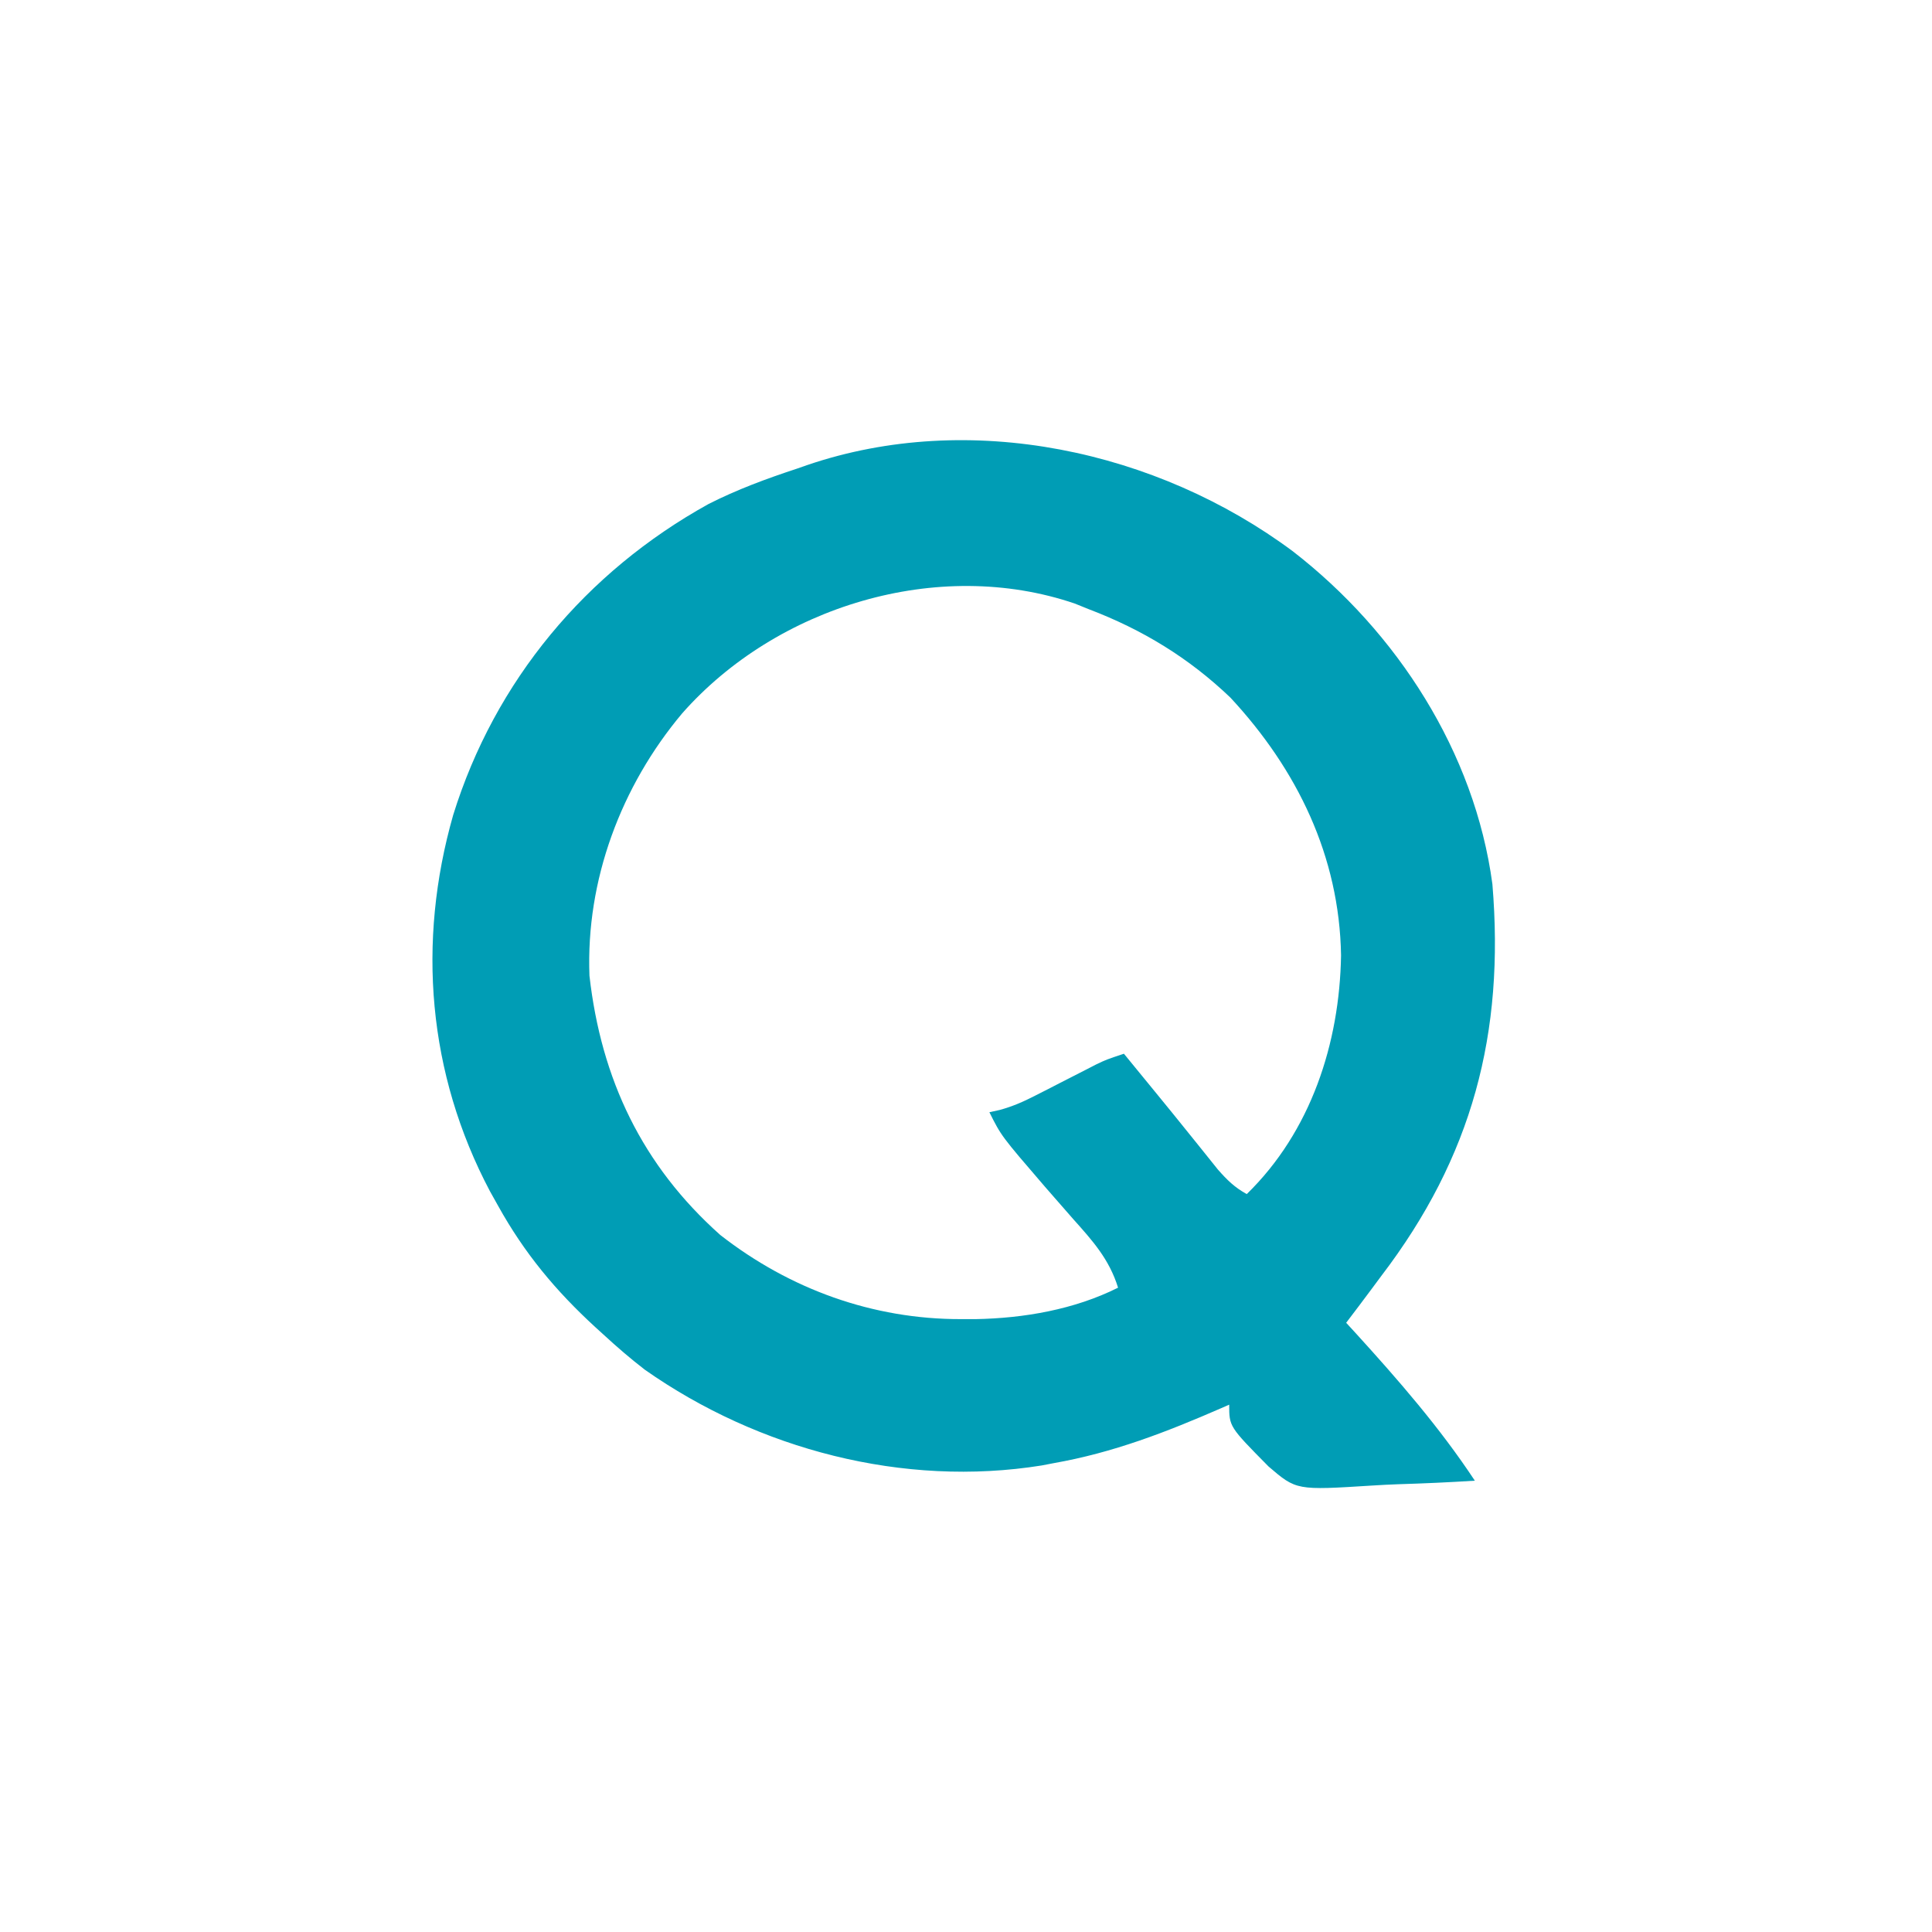
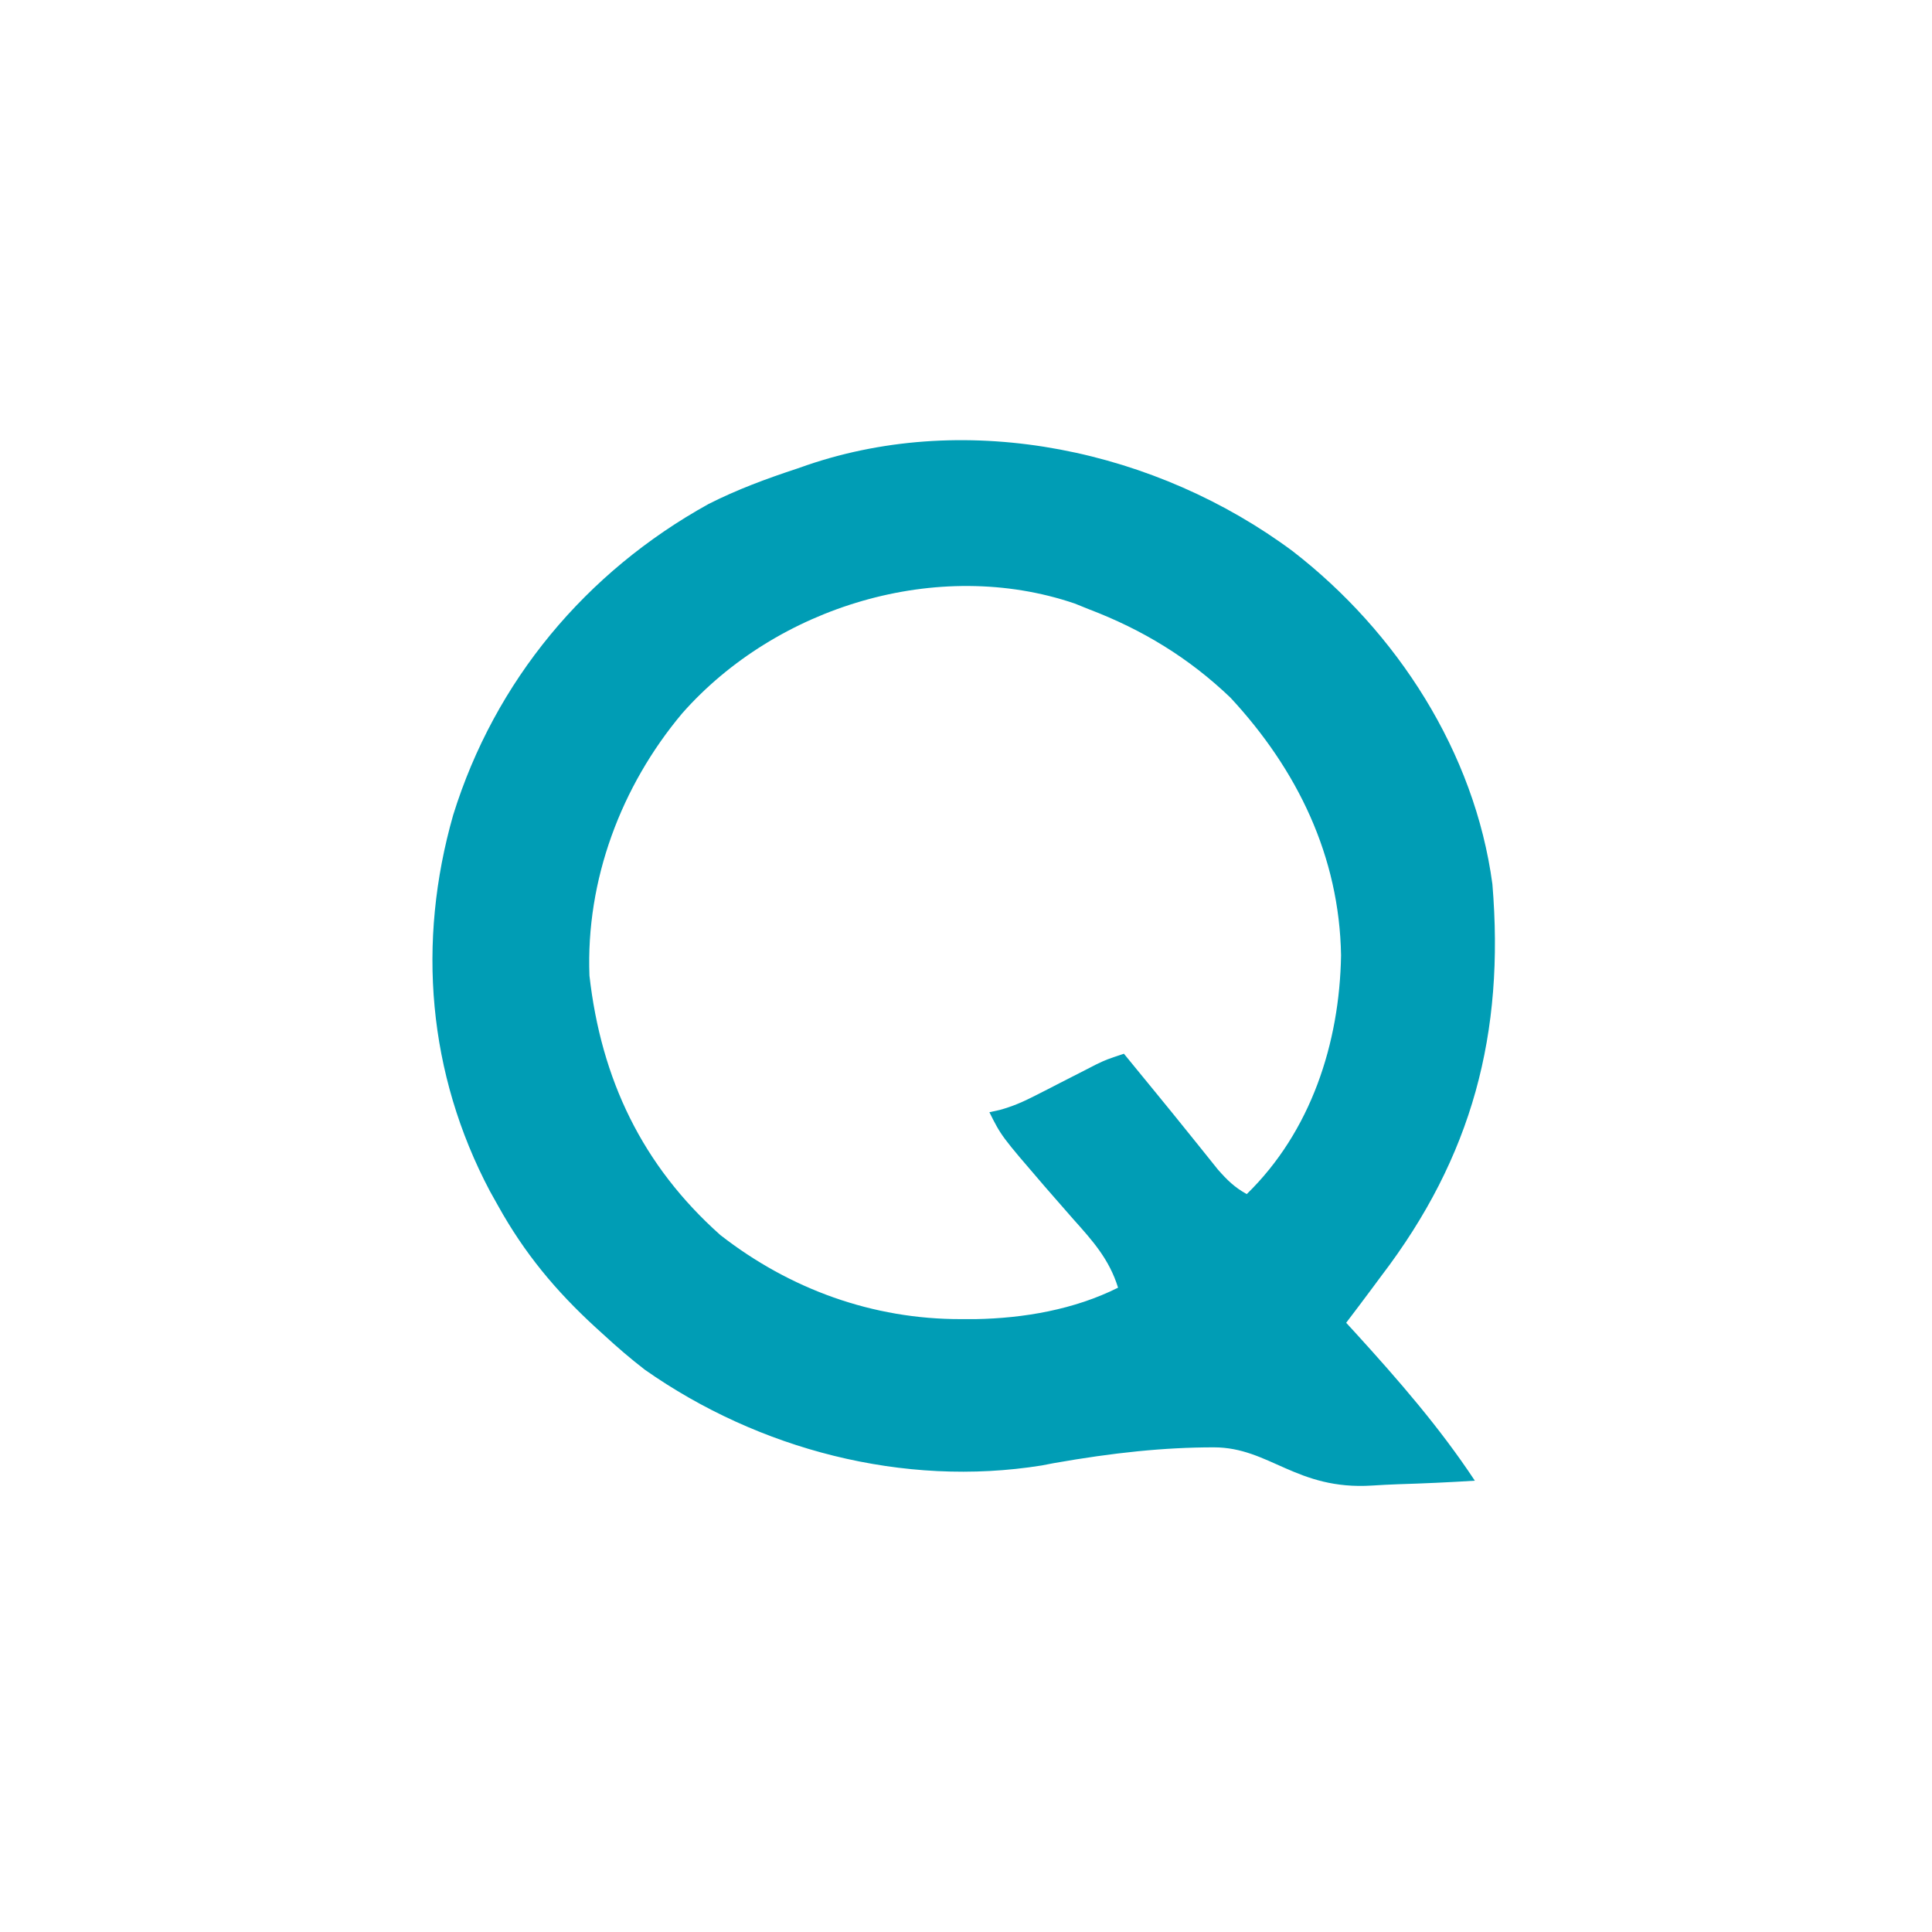
<svg xmlns="http://www.w3.org/2000/svg" width="1024" height="1024" viewBox="0 0 1024 1024" role="img" aria-label="Qingping Q symbol transparent">
  <g transform="translate(512 512) scale(3.1) translate(-266 -605)">
-     <path d="M0 0 C17.799 13.782 31.089 34.345 34.117 56.902 C36.238 82.426 30.675 103.521 15.117 123.902 C14.533 124.689 13.949 125.475 13.348 126.285 C11.948 128.166 10.539 130.038 9.117 131.902 C9.662 132.497 10.208 133.091 10.77 133.703 C18.071 141.729 25.128 149.834 31.117 158.902 C26.744 159.177 22.375 159.375 17.995 159.507 C16.51 159.561 15.026 159.636 13.543 159.732 C0.601 160.548 0.601 160.548 -4.153 156.475 C-10.883 149.662 -10.883 149.662 -10.883 145.902 C-11.33 146.099 -11.777 146.295 -12.237 146.497 C-21.677 150.609 -30.701 154.107 -40.883 155.902 C-41.56 156.033 -42.236 156.163 -42.934 156.297 C-66.568 160.093 -91.369 153.576 -110.797 139.926 C-113.273 138.016 -115.585 136.023 -117.883 133.902 C-118.334 133.493 -118.784 133.083 -119.249 132.661 C-126.041 126.427 -131.376 120.018 -135.883 111.902 C-136.113 111.491 -136.113 111.491 -137.277 109.41 C-147.921 89.281 -149.77 66.837 -143.563 45.091 C-136.429 22.133 -120.868 3.515 -99.883 -8.098 C-95.035 -10.551 -90.037 -12.404 -84.883 -14.098 C-84.285 -14.306 -83.687 -14.515 -83.071 -14.73 C-55.259 -24.219 -23.229 -17.283 0 0 Z M-104.407 27.705 C-114.855 40.142 -120.889 56.215 -120.262 72.559 C-118.257 90.252 -111.252 104.998 -97.883 116.902 C-85.989 126.176 -71.803 131.304 -56.758 131.277 C-56.351 131.278 -56.351 131.278 -54.289 131.279 C-45.994 131.131 -37.372 129.647 -29.883 125.902 C-31.398 121.016 -34.23 117.887 -37.57 114.152 C-38.655 112.914 -39.739 111.675 -40.82 110.434 C-41.345 109.833 -41.87 109.232 -42.41 108.613 C-49.848 99.972 -49.848 99.972 -51.883 95.902 C-51.301 95.775 -50.719 95.647 -50.119 95.516 C-47.922 94.913 -46.121 94.128 -44.098 93.09 C-43.402 92.737 -42.707 92.383 -41.99 92.02 C-41.274 91.651 -40.558 91.282 -39.82 90.902 C-38.393 90.171 -36.965 89.442 -35.535 88.715 C-34.906 88.391 -34.277 88.068 -33.629 87.734 C-31.883 86.902 -31.883 86.902 -28.883 85.902 C-27.968 87.02 -27.054 88.138 -26.139 89.256 C-25.336 90.237 -24.532 91.218 -23.728 92.199 C-21.602 94.793 -19.484 97.394 -17.387 100.012 C-17.187 100.259 -17.187 100.259 -16.177 101.512 C-15.058 102.902 -13.943 104.295 -12.828 105.688 C-11.226 107.511 -9.979 108.736 -7.883 109.902 C3.081 99.219 7.994 84.129 8.242 69.082 C7.956 52.151 0.774 37.347 -10.66 25.031 C-17.761 18.23 -25.721 13.388 -34.883 9.902 C-35.674 9.583 -36.466 9.263 -37.281 8.934 C-60.717 0.949 -88.301 9.444 -104.407 27.705 Z " fill="#009DB5" transform="translate(321.8828,534.0977)" />
+     <path d="M0 0 C17.799 13.782 31.089 34.345 34.117 56.902 C36.238 82.426 30.675 103.521 15.117 123.902 C14.533 124.689 13.949 125.475 13.348 126.285 C11.948 128.166 10.539 130.038 9.117 131.902 C9.662 132.497 10.208 133.091 10.77 133.703 C18.071 141.729 25.128 149.834 31.117 158.902 C26.744 159.177 22.375 159.375 17.995 159.507 C16.51 159.561 15.026 159.636 13.543 159.732 C0.601 160.548 -4 153.2 -13.5 153.2 C-22 153.2 -30.701 154.107 -40.883 155.902 C-41.56 156.033 -42.236 156.163 -42.934 156.297 C-66.568 160.093 -91.369 153.576 -110.797 139.926 C-113.273 138.016 -115.585 136.023 -117.883 133.902 C-118.334 133.493 -118.784 133.083 -119.249 132.661 C-126.041 126.427 -131.376 120.018 -135.883 111.902 C-136.113 111.491 -136.113 111.491 -137.277 109.41 C-147.921 89.281 -149.77 66.837 -143.563 45.091 C-136.429 22.133 -120.868 3.515 -99.883 -8.098 C-95.035 -10.551 -90.037 -12.404 -84.883 -14.098 C-84.285 -14.306 -83.687 -14.515 -83.071 -14.73 C-55.259 -24.219 -23.229 -17.283 0 0 Z M-104.407 27.705 C-114.855 40.142 -120.889 56.215 -120.262 72.559 C-118.257 90.252 -111.252 104.998 -97.883 116.902 C-85.989 126.176 -71.803 131.304 -56.758 131.277 C-56.351 131.278 -56.351 131.278 -54.289 131.279 C-45.994 131.131 -37.372 129.647 -29.883 125.902 C-31.398 121.016 -34.23 117.887 -37.57 114.152 C-38.655 112.914 -39.739 111.675 -40.82 110.434 C-41.345 109.833 -41.87 109.232 -42.41 108.613 C-49.848 99.972 -49.848 99.972 -51.883 95.902 C-51.301 95.775 -50.719 95.647 -50.119 95.516 C-47.922 94.913 -46.121 94.128 -44.098 93.09 C-43.402 92.737 -42.707 92.383 -41.99 92.02 C-41.274 91.651 -40.558 91.282 -39.82 90.902 C-38.393 90.171 -36.965 89.442 -35.535 88.715 C-34.906 88.391 -34.277 88.068 -33.629 87.734 C-31.883 86.902 -31.883 86.902 -28.883 85.902 C-27.968 87.02 -27.054 88.138 -26.139 89.256 C-25.336 90.237 -24.532 91.218 -23.728 92.199 C-21.602 94.793 -19.484 97.394 -17.387 100.012 C-17.187 100.259 -17.187 100.259 -16.177 101.512 C-15.058 102.902 -13.943 104.295 -12.828 105.688 C-11.226 107.511 -9.979 108.736 -7.883 109.902 C3.081 99.219 7.994 84.129 8.242 69.082 C7.956 52.151 0.774 37.347 -10.66 25.031 C-17.761 18.23 -25.721 13.388 -34.883 9.902 C-35.674 9.583 -36.466 9.263 -37.281 8.934 C-60.717 0.949 -88.301 9.444 -104.407 27.705 Z " fill="#009DB5" transform="translate(321.8828,534.0977)" />
  </g>
</svg>
